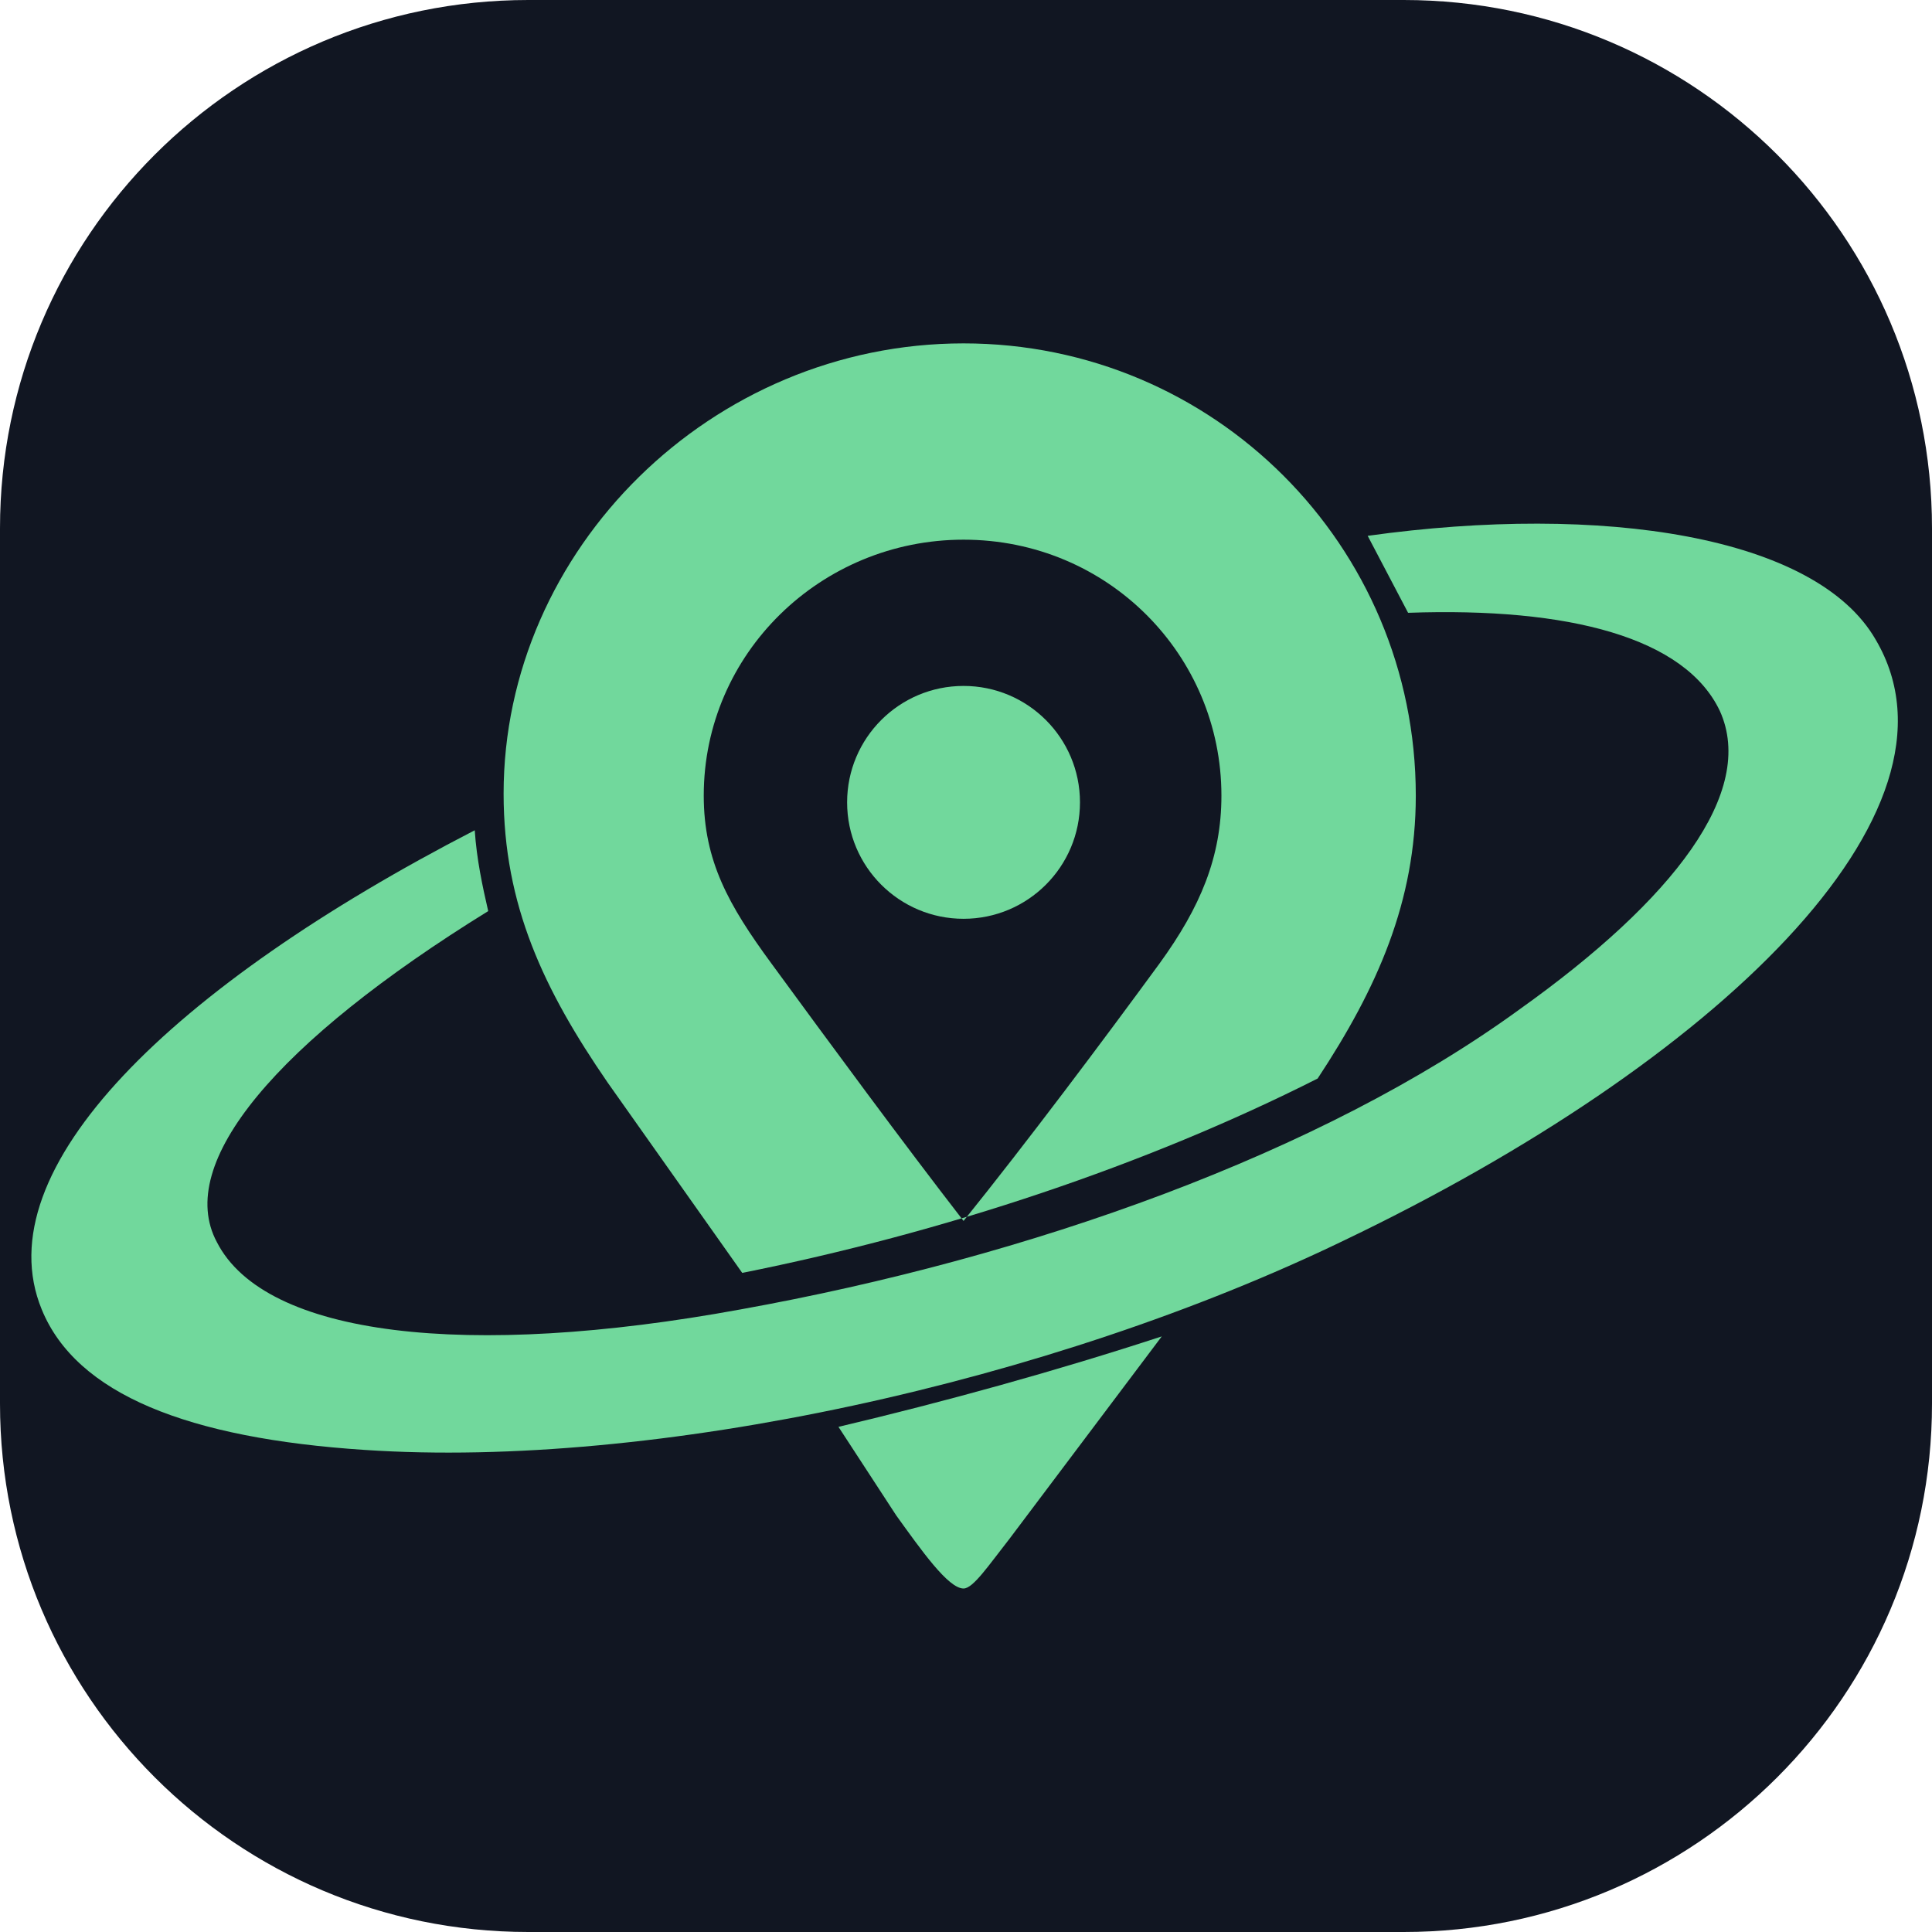
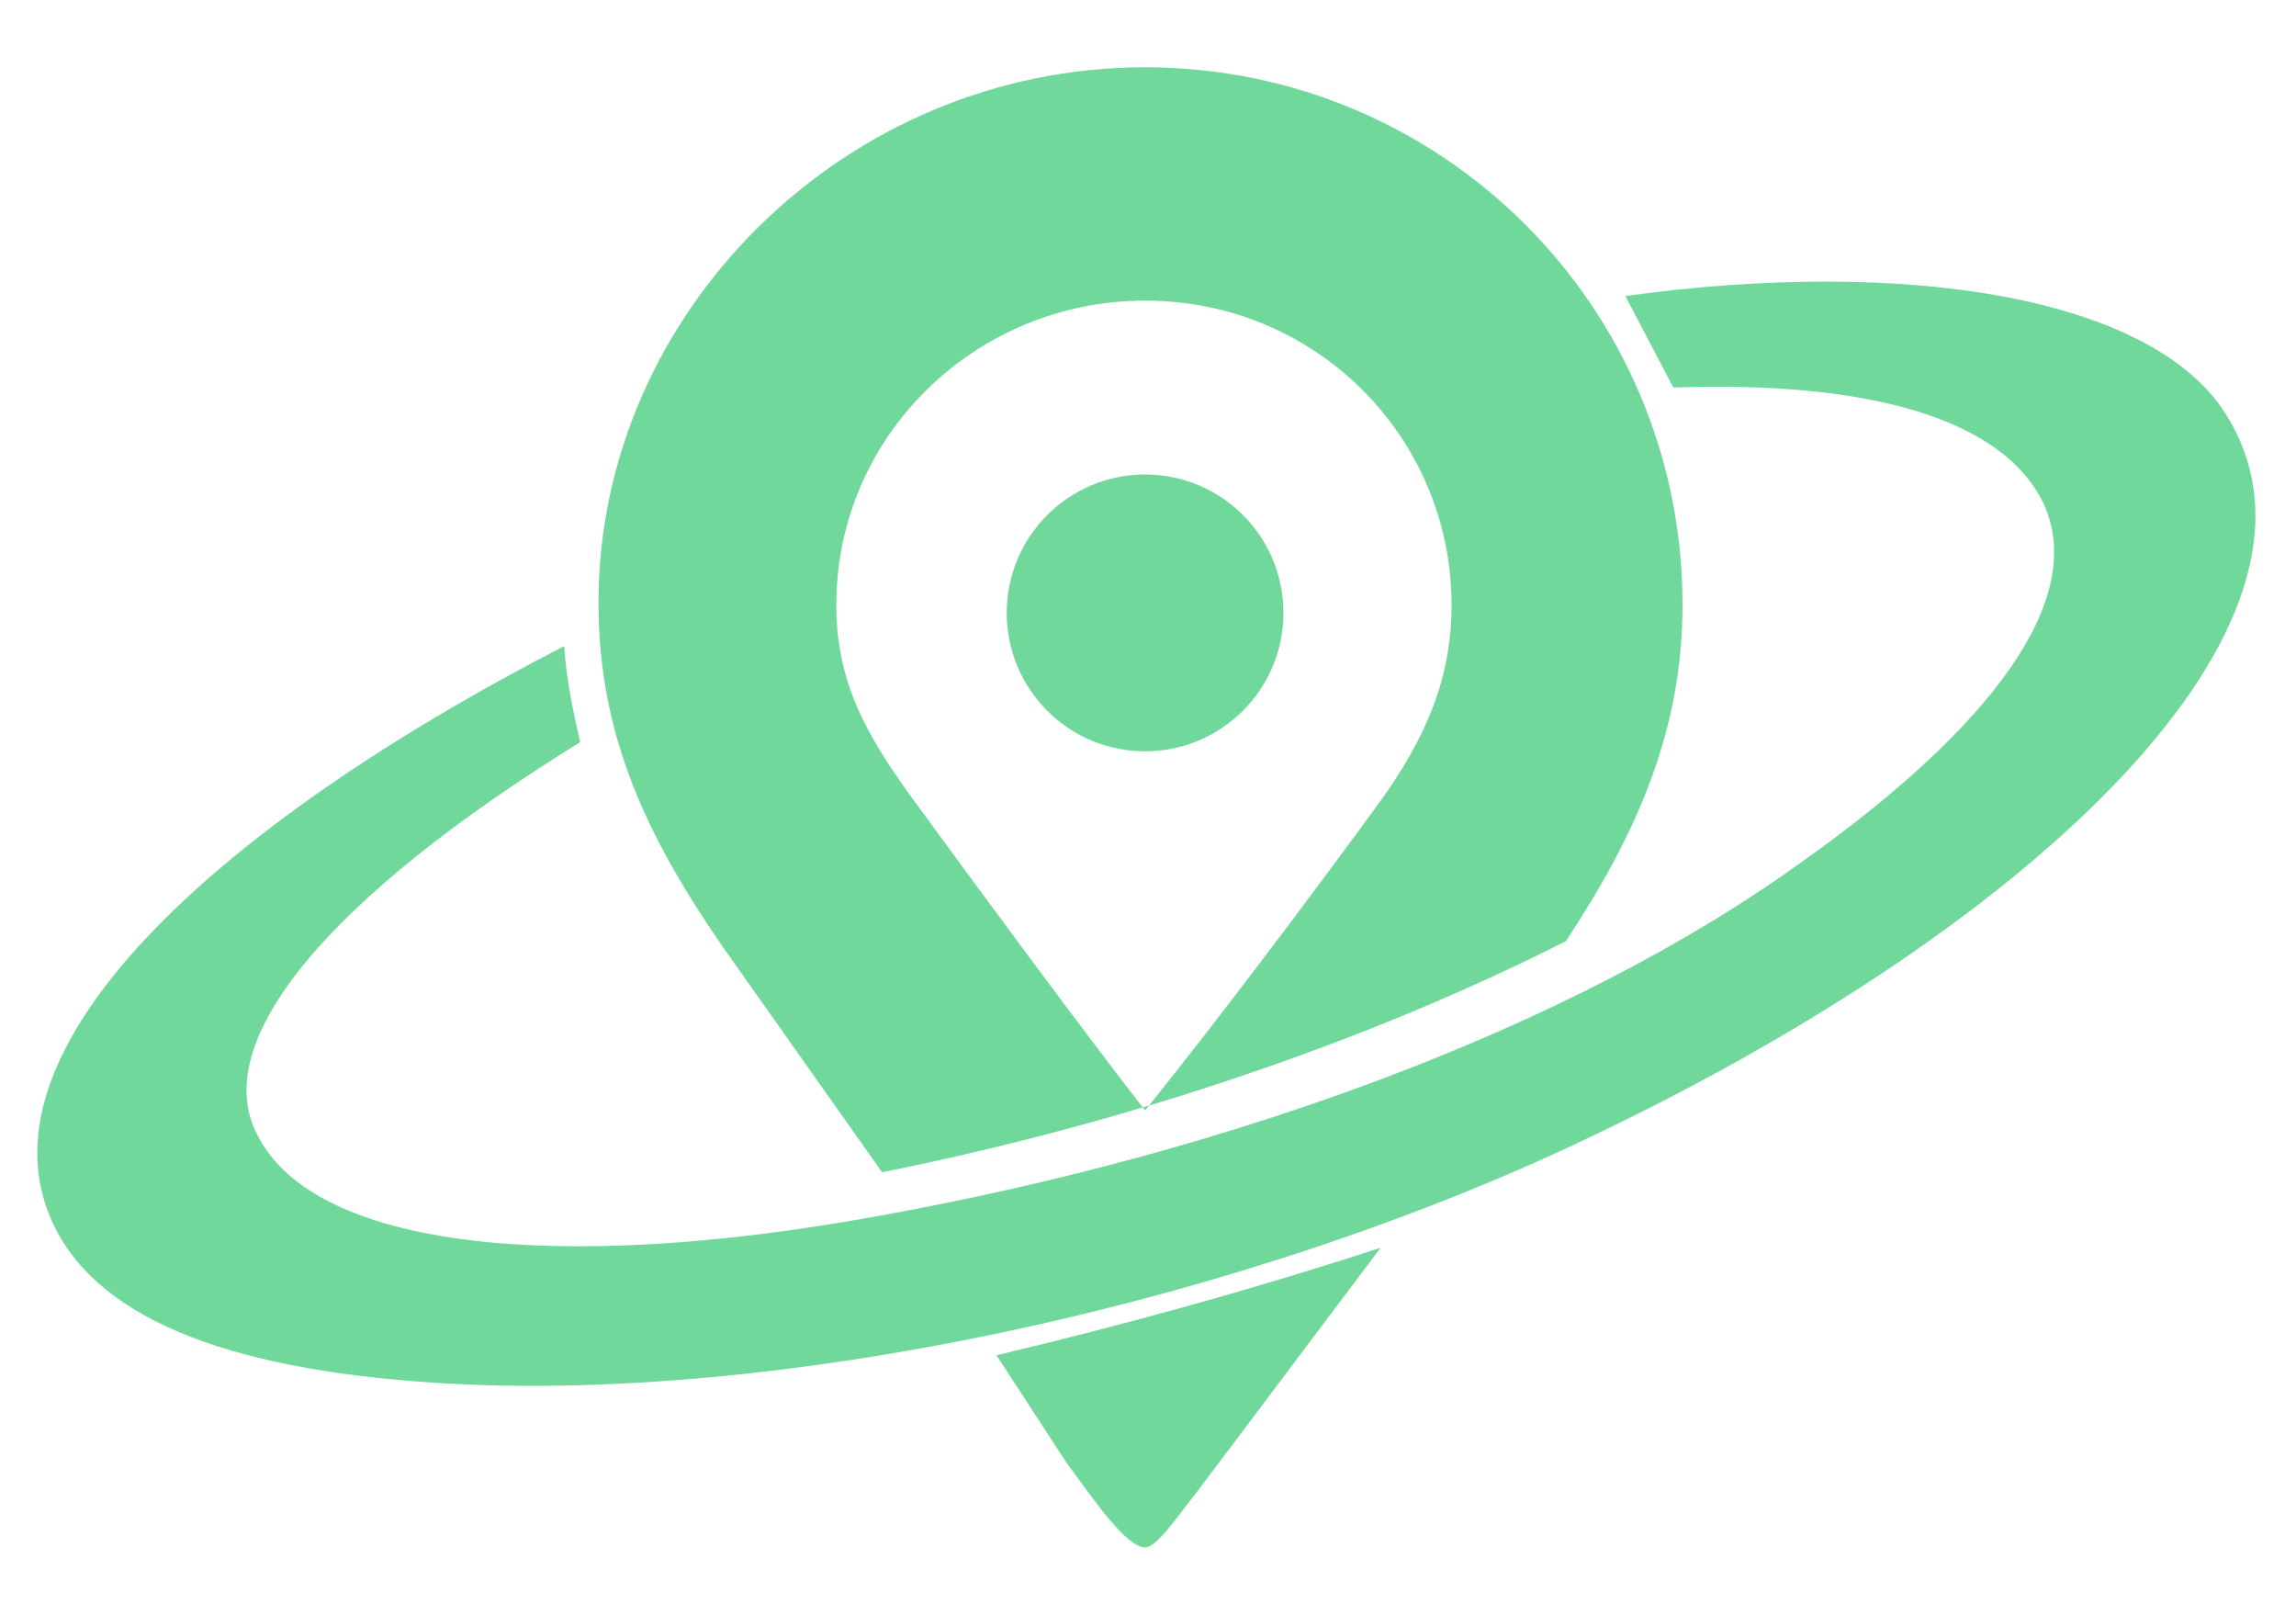
- <svg xmlns="http://www.w3.org/2000/svg" width="512" height="512" viewBox="0 0 512 512" fill="none">
-   <rect width="512" height="512" rx="140" fill="#111622" />
-   <path d="M255.35 91C188.54 91 133.46 145.57 133.46 210.34C133.46 239.92 144.17 262.36 161 286.84L196.7 337.33C250.25 326.62 303.8 308.77 349.19 285.82C365 261.85 375.2 238.9 375.2 210.85C375.2 144.55 321.65 91 255.35 91ZM255.35 143.02C217.61 143.02 186.5 173.11 186.5 210.85C186.5 228.19 193.13 239.92 204.35 255.22C219.65 276.13 239.54 303.16 255.35 323.56C272.18 302.65 292.07 276.13 307.37 255.22C318.08 240.43 323.69 227.17 323.69 210.85C323.69 173.62 293.6 143.02 255.35 143.02Z" fill-rule="evenodd" clip-rule="evenodd" fill="#71D89C" />
-   <path d="M255.35 243.49C272.391 243.49 286.205 229.676 286.205 212.635C286.205 195.594 272.391 181.78 255.35 181.78C238.309 181.78 224.495 195.594 224.495 212.635C224.495 229.676 238.309 243.49 255.35 243.49Z" fill="#71D89C" />
-   <path d="M222.2 378.13C250.25 371.5 279.83 363.34 307.88 354.16L267.59 407.71C261.98 414.85 257.9 420.97 255.35 420.97C251.27 420.97 244.13 410.77 237.5 401.59L222.2 378.13Z" fill="#71D89C" />
-   <path d="M362.45 142C424.67 133.33 481.28 142 497.09 169.54C524.12 215.44 454.25 281.74 356.33 328.66C278.3 366.4 173.24 389.35 96.74 384.25C49.82 381.19 20.24 369.46 11.06 347.02C-4.24 309.79 45.74 261.34 125.81 220.03C126.32 227.68 127.85 234.82 129.38 241.45C73.28 276.13 46.25 308.26 57.47 329.17C70.22 354.16 123.77 360.28 196.19 347.02C272.69 333.25 350.21 305.71 402.74 267.46C443.54 238.39 465.47 209.83 455.78 188.41C446.6 169.03 416 160.87 373.16 162.4L362.45 142Z" fill="#71D89C" />
+ <svg xmlns="http://www.w3.org/2000/svg" width="512" height="360" viewBox="0 0 512 360" fill="none">
+   <path d="M255.35 15C188.54 15 133.46 69.57 133.46 134.34C133.46 163.92 144.17 186.36 161 210.84L196.7 261.33C250.25 250.62 303.8 232.77 349.19 209.82C365 185.85 375.2 162.9 375.2 134.85C375.2 68.55 321.65 15 255.35 15ZM255.35 67.02C217.61 67.02 186.5 97.11 186.5 134.85C186.5 152.19 193.13 163.92 204.35 179.22C219.65 200.13 239.54 227.16 255.35 247.56C272.18 226.65 292.07 200.13 307.37 179.22C318.08 164.43 323.69 151.17 323.69 134.85C323.69 97.62 293.6 67.02 255.35 67.02Z" fill-rule="evenodd" clip-rule="evenodd" fill="#71D89C" />
+   <path d="M255.35 167.49C272.391 167.49 286.205 153.676 286.205 136.635C286.205 119.594 272.391 105.78 255.35 105.78C238.309 105.78 224.495 119.594 224.495 136.635C224.495 153.676 238.309 167.49 255.35 167.49Z" fill="#71D89C" />
+   <path d="M222.2 302.13C250.25 295.5 279.83 287.34 307.88 278.16L267.59 331.71C261.98 338.85 257.9 344.97 255.35 344.97C251.27 344.97 244.13 334.77 237.5 325.59L222.2 302.13Z" fill="#71D89C" />
+   <path d="M362.45 66C424.67 57.33 481.28 66 497.09 93.54C524.12 139.44 454.25 205.74 356.33 252.66C278.3 290.4 173.24 313.35 96.74 308.25C49.82 305.19 20.24 293.46 11.06 271.02C-4.24 233.79 45.74 185.34 125.81 144.03C126.32 151.68 127.85 158.82 129.38 165.45C73.28 200.13 46.25 232.26 57.47 253.17C70.22 278.16 123.77 284.28 196.19 271.02C272.69 257.25 350.21 229.71 402.74 191.46C443.54 162.39 465.47 133.83 455.78 112.41C446.6 93.03 416 84.87 373.16 86.4L362.45 66Z" fill="#71D89C" />
</svg>
